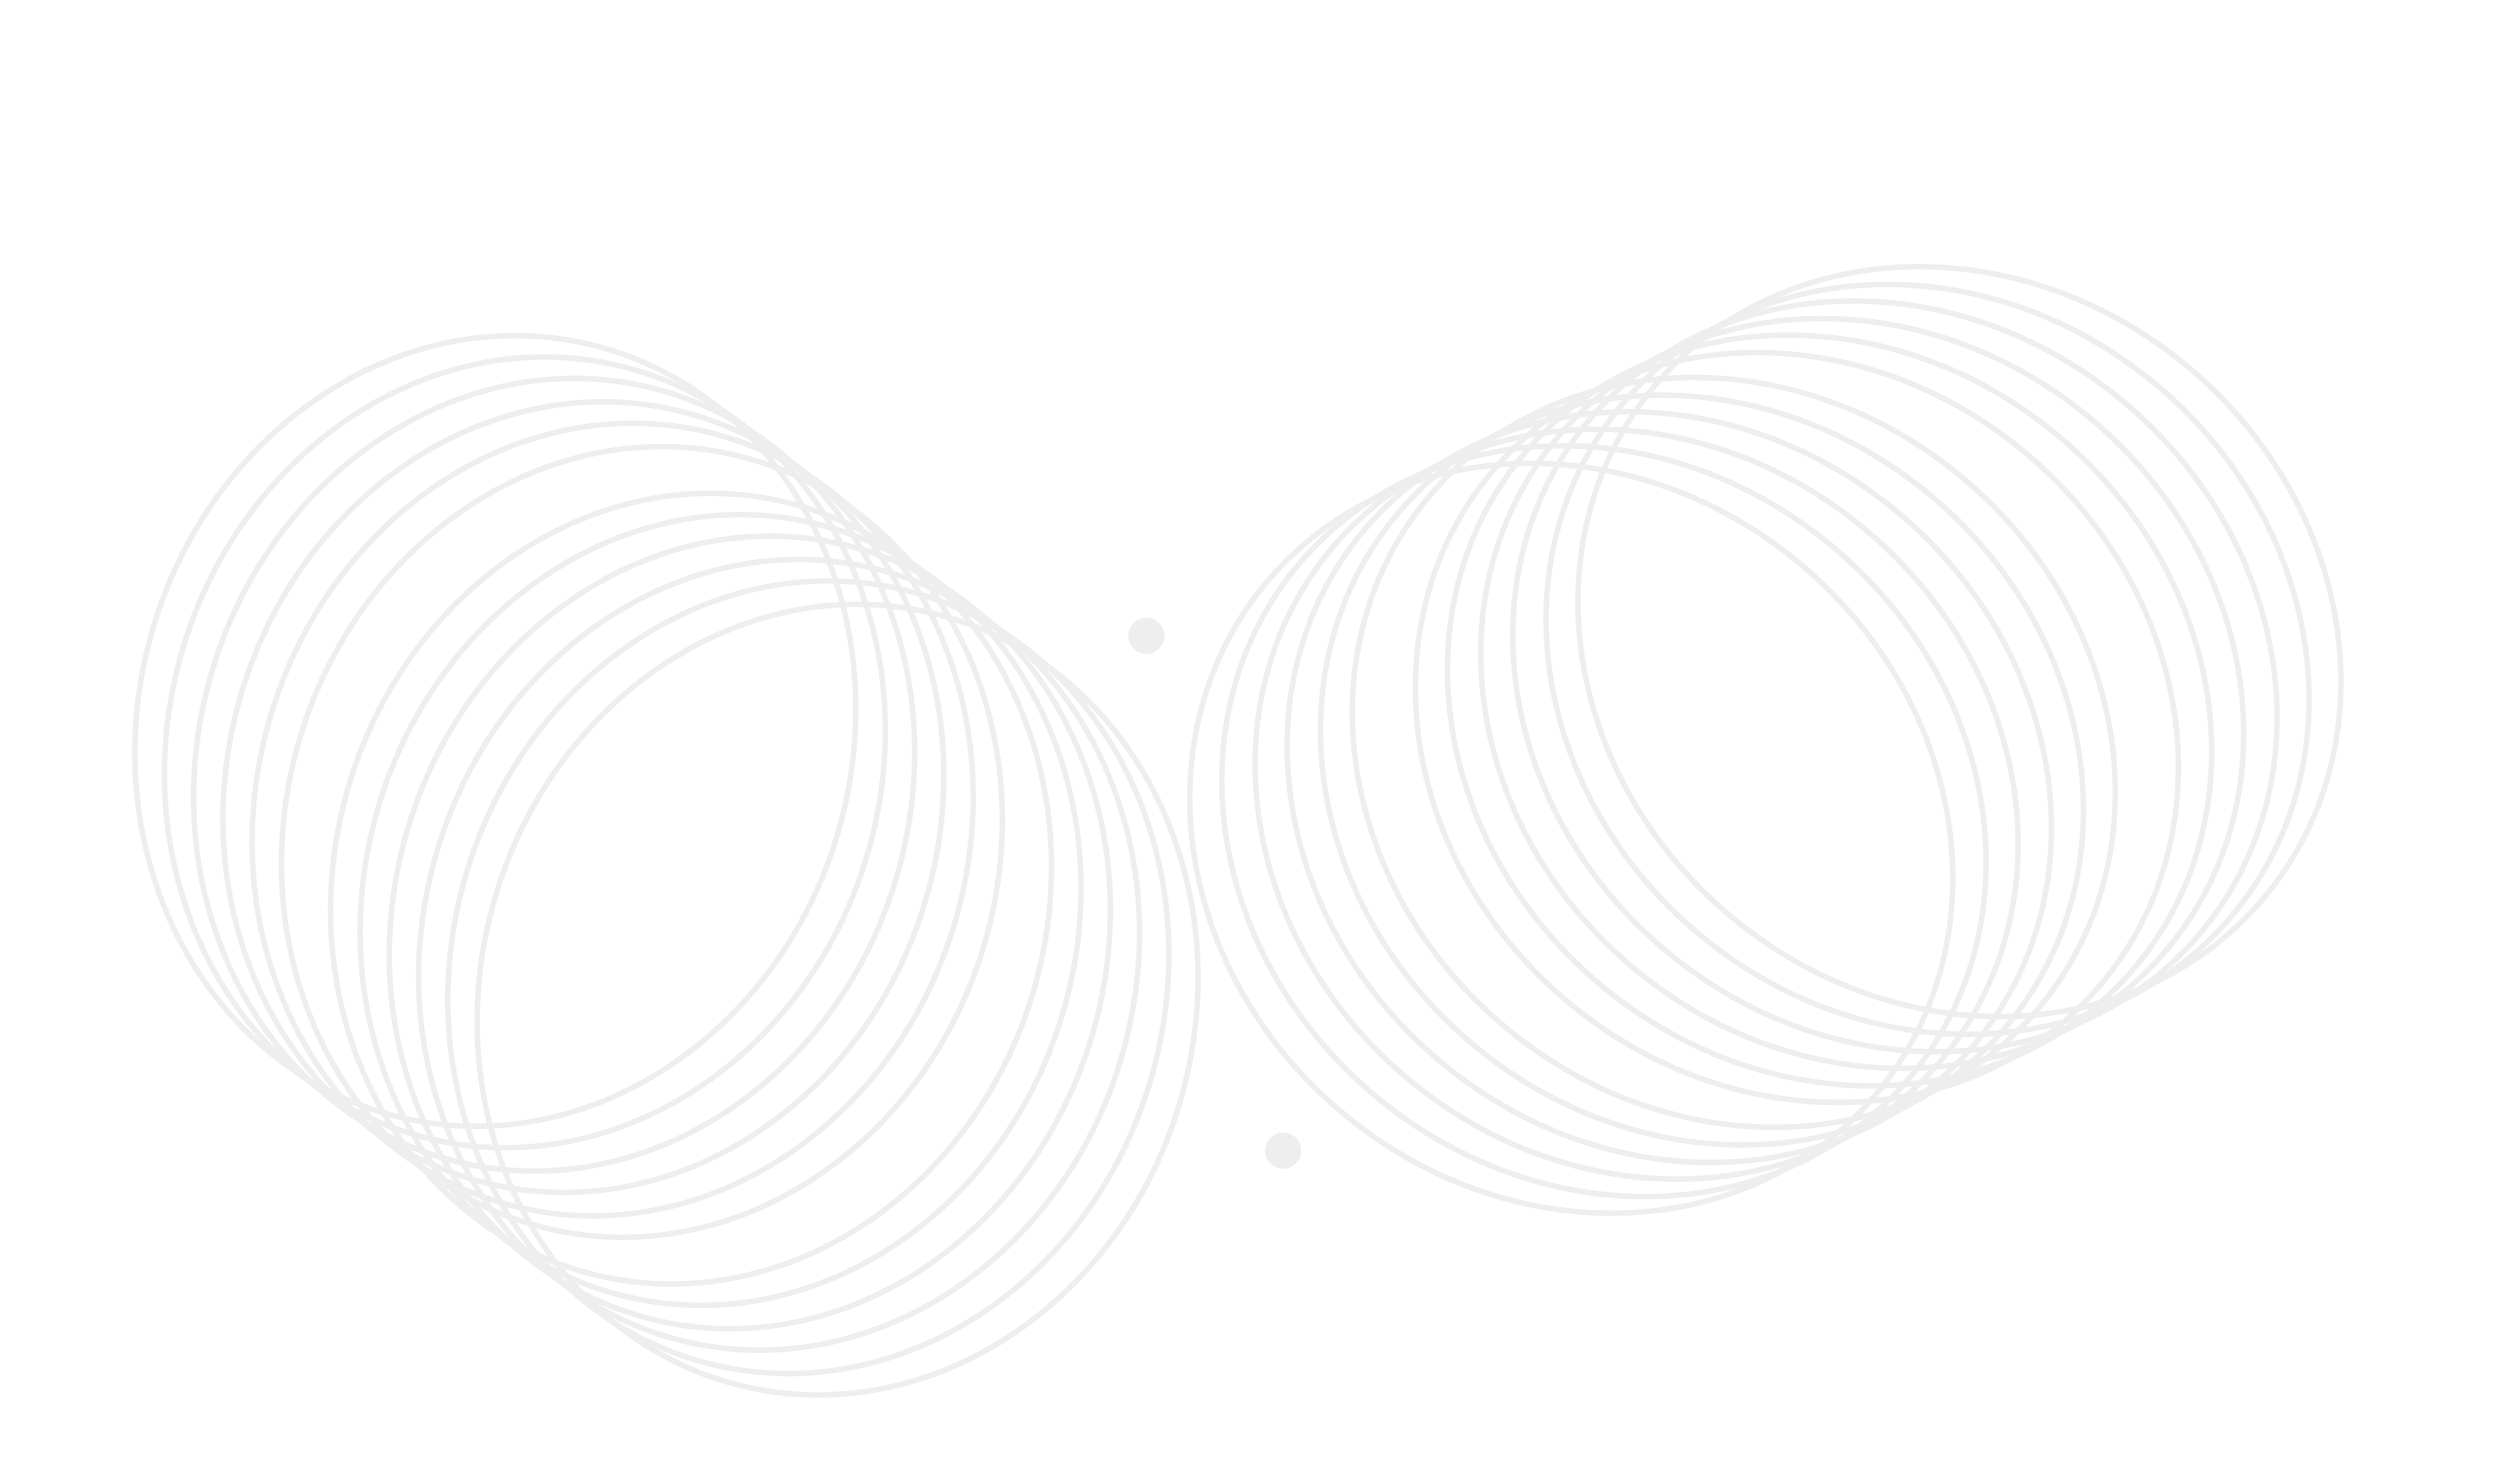
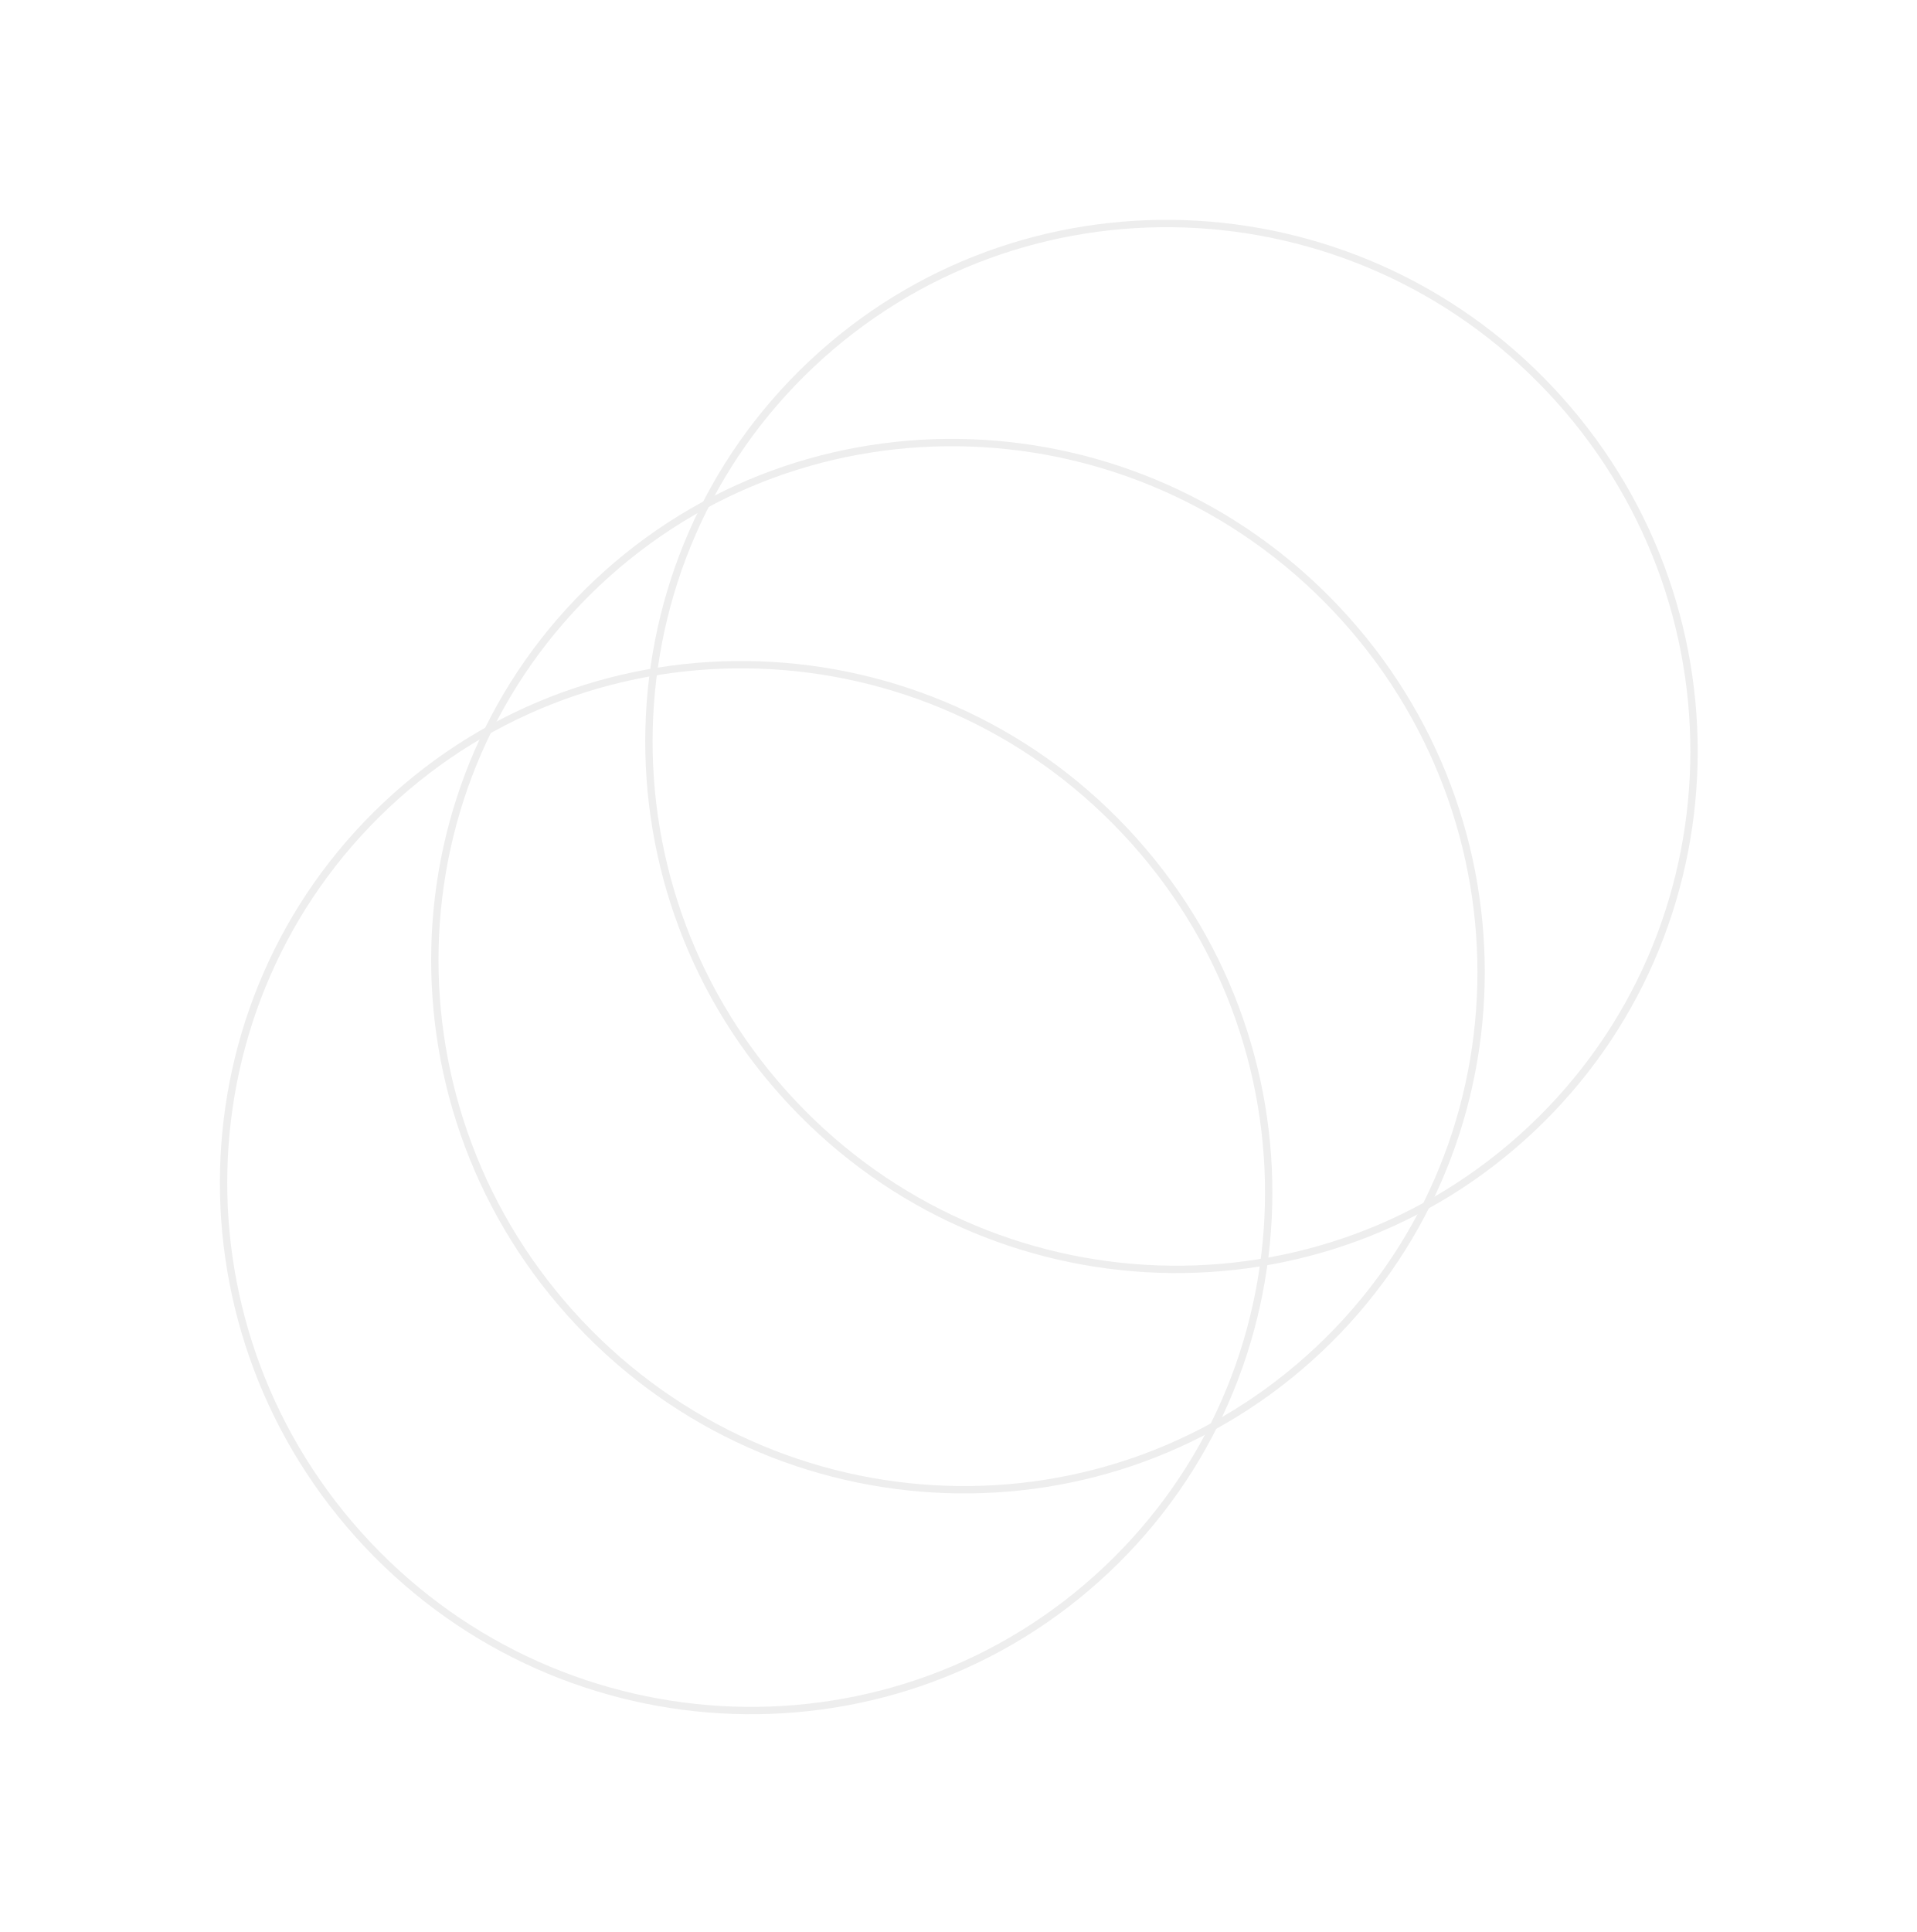
- <svg xmlns="http://www.w3.org/2000/svg" width="897" height="532" viewBox="0 0 897 532" fill="none">
-   <ellipse cx="644.727" cy="261.041" rx="142.783" ry="128.236" transform="rotate(-139.659 644.727 261.041)" stroke="#EEEEEE" stroke-width="2" stroke-linecap="round" stroke-linejoin="round" />
-   <ellipse cx="656.45" cy="254.926" rx="143.165" ry="128.236" transform="rotate(-139.659 656.45 254.926)" stroke="#EEEEEE" stroke-width="2" stroke-linecap="round" stroke-linejoin="round" />
-   <ellipse cx="668.172" cy="248.81" rx="142.783" ry="128.236" transform="rotate(-139.659 668.172 248.81)" stroke="#EEEEEE" stroke-width="2" stroke-linecap="round" stroke-linejoin="round" />
-   <ellipse cx="679.895" cy="242.695" rx="143.165" ry="128.236" transform="rotate(-139.659 679.895 242.695)" stroke="#EEEEEE" stroke-width="2" stroke-linecap="round" stroke-linejoin="round" />
-   <ellipse cx="691.617" cy="236.58" rx="142.783" ry="128.236" transform="rotate(-139.659 691.617 236.58)" stroke="#EEEEEE" stroke-width="2" stroke-linecap="round" stroke-linejoin="round" />
-   <ellipse cx="703.048" cy="230.217" rx="142.783" ry="128.236" transform="rotate(-139.659 703.048 230.217)" stroke="#EEEEEE" stroke-width="2" stroke-linecap="round" stroke-linejoin="round" />
-   <ellipse cx="563.777" cy="300.77" rx="142.783" ry="128.236" transform="rotate(-139.659 563.777 300.77)" stroke="#EEEEEE" stroke-width="2" stroke-linecap="round" stroke-linejoin="round" />
-   <ellipse cx="575.5" cy="294.655" rx="143.165" ry="128.236" transform="rotate(-139.659 575.5 294.655)" stroke="#EEEEEE" stroke-width="2" stroke-linecap="round" stroke-linejoin="round" />
-   <ellipse cx="587.222" cy="288.54" rx="142.783" ry="128.236" transform="rotate(-139.659 587.222 288.54)" stroke="#EEEEEE" stroke-width="2" stroke-linecap="round" stroke-linejoin="round" />
-   <ellipse cx="598.944" cy="282.425" rx="143.165" ry="128.236" transform="rotate(-139.659 598.944 282.425)" stroke="#EEEEEE" stroke-width="2" stroke-linecap="round" stroke-linejoin="round" />
-   <ellipse cx="610.667" cy="276.309" rx="142.783" ry="128.236" transform="rotate(-139.659 610.667 276.309)" stroke="#EEEEEE" stroke-width="2" stroke-linecap="round" stroke-linejoin="round" />
-   <ellipse cx="622.098" cy="269.946" rx="142.783" ry="128.236" transform="rotate(-139.659 622.098 269.946)" stroke="#EEEEEE" stroke-width="2" stroke-linecap="round" stroke-linejoin="round" />
-   <ellipse cx="230.311" cy="302.1" rx="142.783" ry="128.236" transform="rotate(105.341 230.311 302.1)" stroke="#EEEEEE" stroke-width="2" stroke-linecap="round" stroke-linejoin="round" />
-   <ellipse cx="219.815" cy="294.06" rx="143.165" ry="128.236" transform="rotate(105.341 219.815 294.06)" stroke="#EEEEEE" stroke-width="2" stroke-linecap="round" stroke-linejoin="round" />
-   <ellipse cx="209.318" cy="286.02" rx="142.783" ry="128.236" transform="rotate(105.341 209.318 286.02)" stroke="#EEEEEE" stroke-width="2" stroke-linecap="round" stroke-linejoin="round" />
-   <ellipse cx="198.822" cy="277.98" rx="143.165" ry="128.236" transform="rotate(105.341 198.822 277.98)" stroke="#EEEEEE" stroke-width="2" stroke-linecap="round" stroke-linejoin="round" />
-   <ellipse cx="188.326" cy="269.94" rx="142.783" ry="128.236" transform="rotate(105.341 188.326 269.94)" stroke="#EEEEEE" stroke-width="2" stroke-linecap="round" stroke-linejoin="round" />
-   <ellipse cx="177.728" cy="262.27" rx="142.783" ry="128.236" transform="rotate(105.341 177.728 262.27)" stroke="#EEEEEE" stroke-width="2" stroke-linecap="round" stroke-linejoin="round" />
-   <ellipse cx="300.528" cy="358.676" rx="142.783" ry="128.236" transform="rotate(105.341 300.528 358.676)" stroke="#EEEEEE" stroke-width="2" stroke-linecap="round" stroke-linejoin="round" />
-   <ellipse cx="290.032" cy="350.636" rx="143.165" ry="128.236" transform="rotate(105.341 290.032 350.636)" stroke="#EEEEEE" stroke-width="2" stroke-linecap="round" stroke-linejoin="round" />
-   <ellipse cx="279.536" cy="342.597" rx="142.783" ry="128.236" transform="rotate(105.341 279.536 342.597)" stroke="#EEEEEE" stroke-width="2" stroke-linecap="round" stroke-linejoin="round" />
-   <ellipse cx="269.039" cy="334.557" rx="143.165" ry="128.236" transform="rotate(105.341 269.039 334.557)" stroke="#EEEEEE" stroke-width="2" stroke-linecap="round" stroke-linejoin="round" />
-   <ellipse cx="258.543" cy="326.517" rx="142.783" ry="128.236" transform="rotate(105.341 258.543 326.517)" stroke="#EEEEEE" stroke-width="2" stroke-linecap="round" stroke-linejoin="round" />
-   <ellipse cx="247.945" cy="318.846" rx="142.783" ry="128.236" transform="rotate(105.341 247.945 318.846)" stroke="#EEEEEE" stroke-width="2" stroke-linecap="round" stroke-linejoin="round" />
-   <circle r="6.5" transform="matrix(0.762207 0.647333 0.647333 -0.762207 411.307 228.131)" fill="#EEEEEE" />
-   <circle r="6.5" transform="matrix(0.762207 0.647333 0.647333 -0.762207 460.414 412.843)" fill="#EEEEEE" />
+ <svg xmlns="http://www.w3.org/2000/svg" width="783" height="789" viewBox="0 0 783 789" fill="none">
+   <ellipse cx="478.496" cy="304.843" rx="212.5" ry="214.5" transform="rotate(136.708 478.496 304.843)" stroke="#EEEEEE" stroke-width="3" stroke-linecap="round" stroke-linejoin="round" />
+   <ellipse cx="391.284" cy="394.561" rx="212.5" ry="215" transform="rotate(136.708 391.284 394.561)" stroke="#EEEEEE" stroke-width="3" stroke-linecap="round" stroke-linejoin="round" />
+   <ellipse cx="304.758" cy="485.007" rx="212.5" ry="214.5" transform="rotate(136.708 304.758 485.007)" stroke="#EEEEEE" stroke-width="3" stroke-linecap="round" stroke-linejoin="round" />
</svg>
